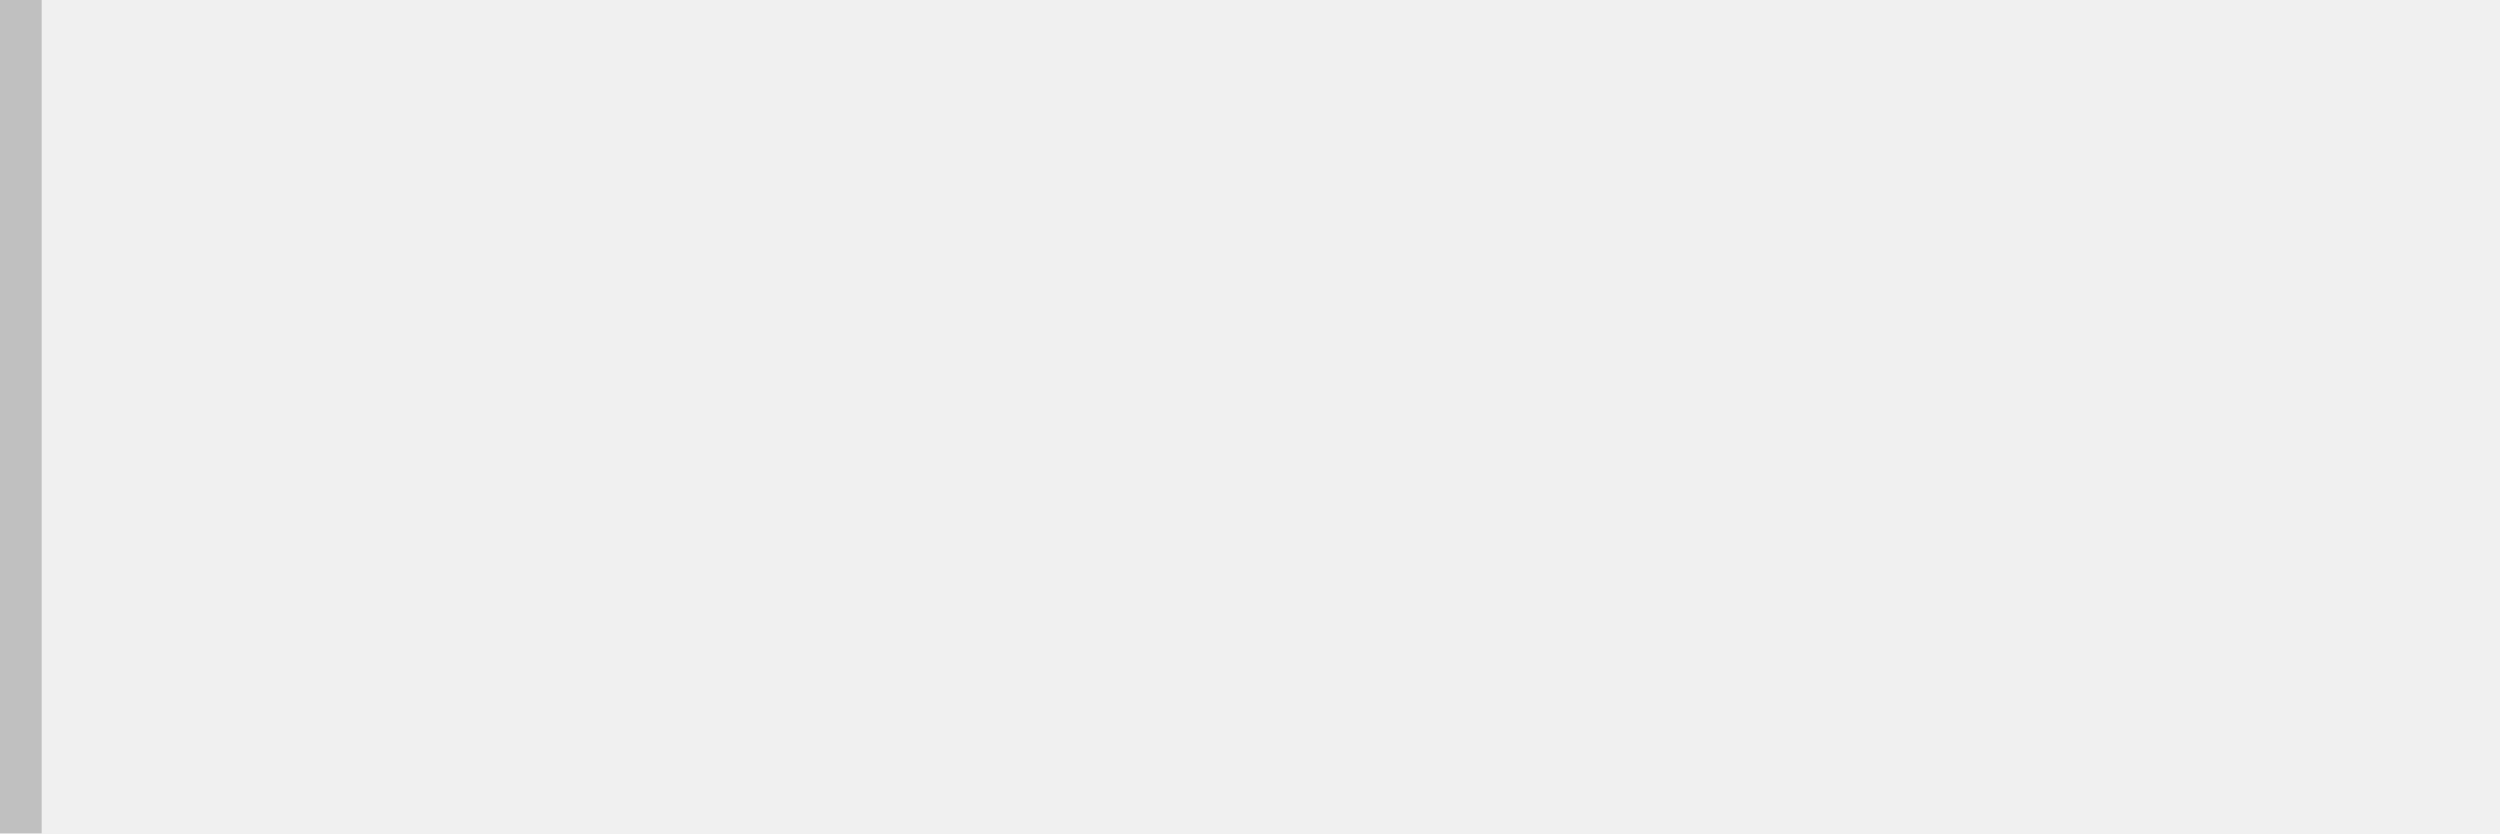
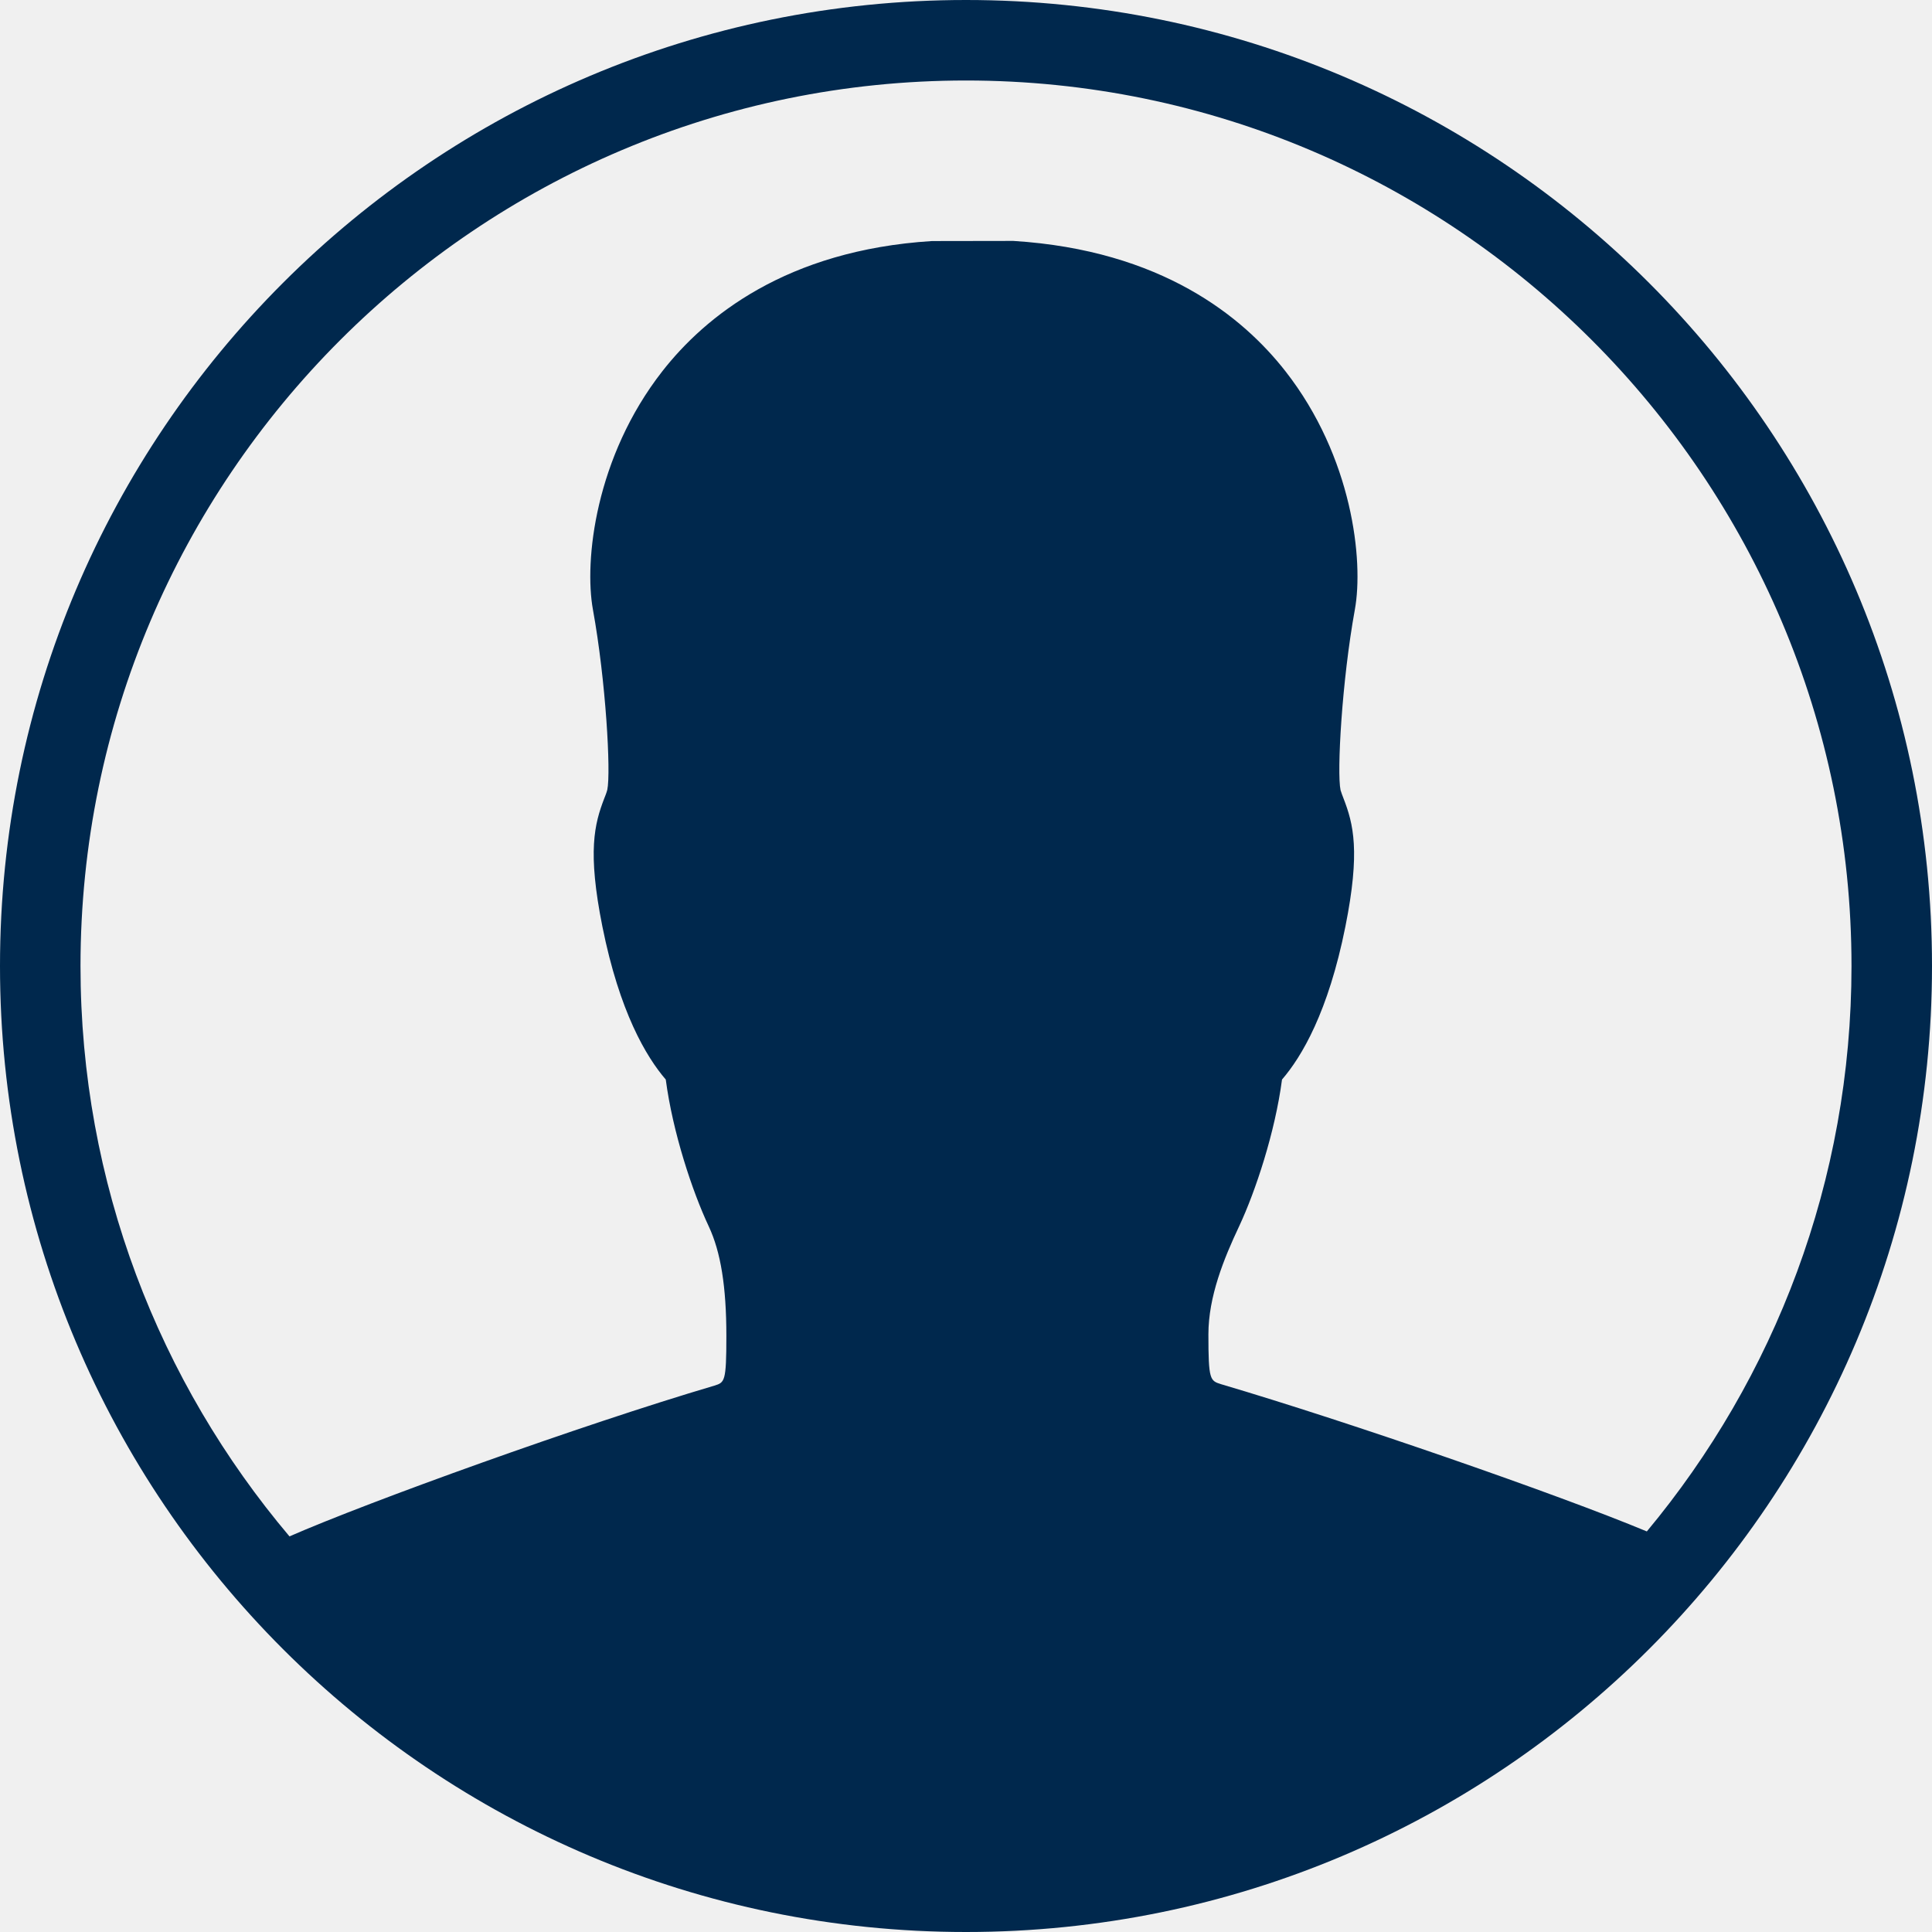
- <svg xmlns="http://www.w3.org/2000/svg" version="1.1" width="60px" height="20px">
-   <g transform="matrix(1 0 0 1 -119 -16 )">
-     <path d="M 120 16  L 179 16  L 179 36  L 120 36  L 120 16  Z " fill-rule="nonzero" fill="#ffffff" stroke="none" fill-opacity="0" />
-     <path d="M 119.5 36  L 119.5 16  " stroke-width="1" stroke="#000000" fill="none" stroke-opacity="0.2" />
+ <svg xmlns="http://www.w3.org/2000/svg" version="1.1" width="30px" height="30px">
+   <g transform="matrix(1 0 0 1 -11 -11 )">
+     <path d="M 30 15  C 30 6.715  23.285 0  15 0  C 6.716 0  0 6.715  0 15  C 0 23.285  6.716 30  15 30  C 23.285 30  30 23.285  30 15  Z M 28.75 15  C 28.75 18.336  27.555 21.398  25.572 23.78  C 24.201 23.208  20.964 22.085  18.962 21.494  C 18.79 21.44  18.764 21.432  18.764 20.72  C 18.764 20.133  19.005 19.542  19.241 19.042  C 19.496 18.497  19.799 17.583  19.907 16.763  C 20.212 16.41  20.626 15.714  20.891 14.388  C 21.125 13.219  21.016 12.794  20.861 12.395  C 20.845 12.352  20.828 12.311  20.816 12.269  C 20.757 11.996  20.837 10.571  21.038 9.466  C 21.176 8.709  21.003 7.097  19.959 5.763  C 19.3 4.921  18.038 3.885  15.735 3.741  L 14.471 3.743  C 12.207 3.885  10.945 4.921  10.286 5.763  C 9.243 7.097  9.069 8.709  9.207 9.466  C 9.408 10.571  9.488 11.996  9.43 12.264  C 9.418 12.311  9.401 12.352  9.384 12.395  C 9.23 12.794  9.12 13.219  9.354 14.388  C 9.62 15.714  10.034 16.41  10.338 16.763  C 10.446 17.583  10.749 18.497  11.005 19.042  C 11.192 19.44  11.279 19.98  11.279 20.746  C 11.279 21.458  11.253 21.466  11.093 21.516  C 9.021 22.128  5.724 23.319  4.495 23.857  C 2.473 21.464  1.25 18.373  1.25 15  C 1.25 7.418  7.418 1.25  15 1.25  C 22.582 1.25  28.75 7.418  28.75 15  Z " fill-rule="nonzero" fill="#00284d" stroke="none" transform="matrix(1 0 0 1 11 11 )" />
  </g>
</svg>
